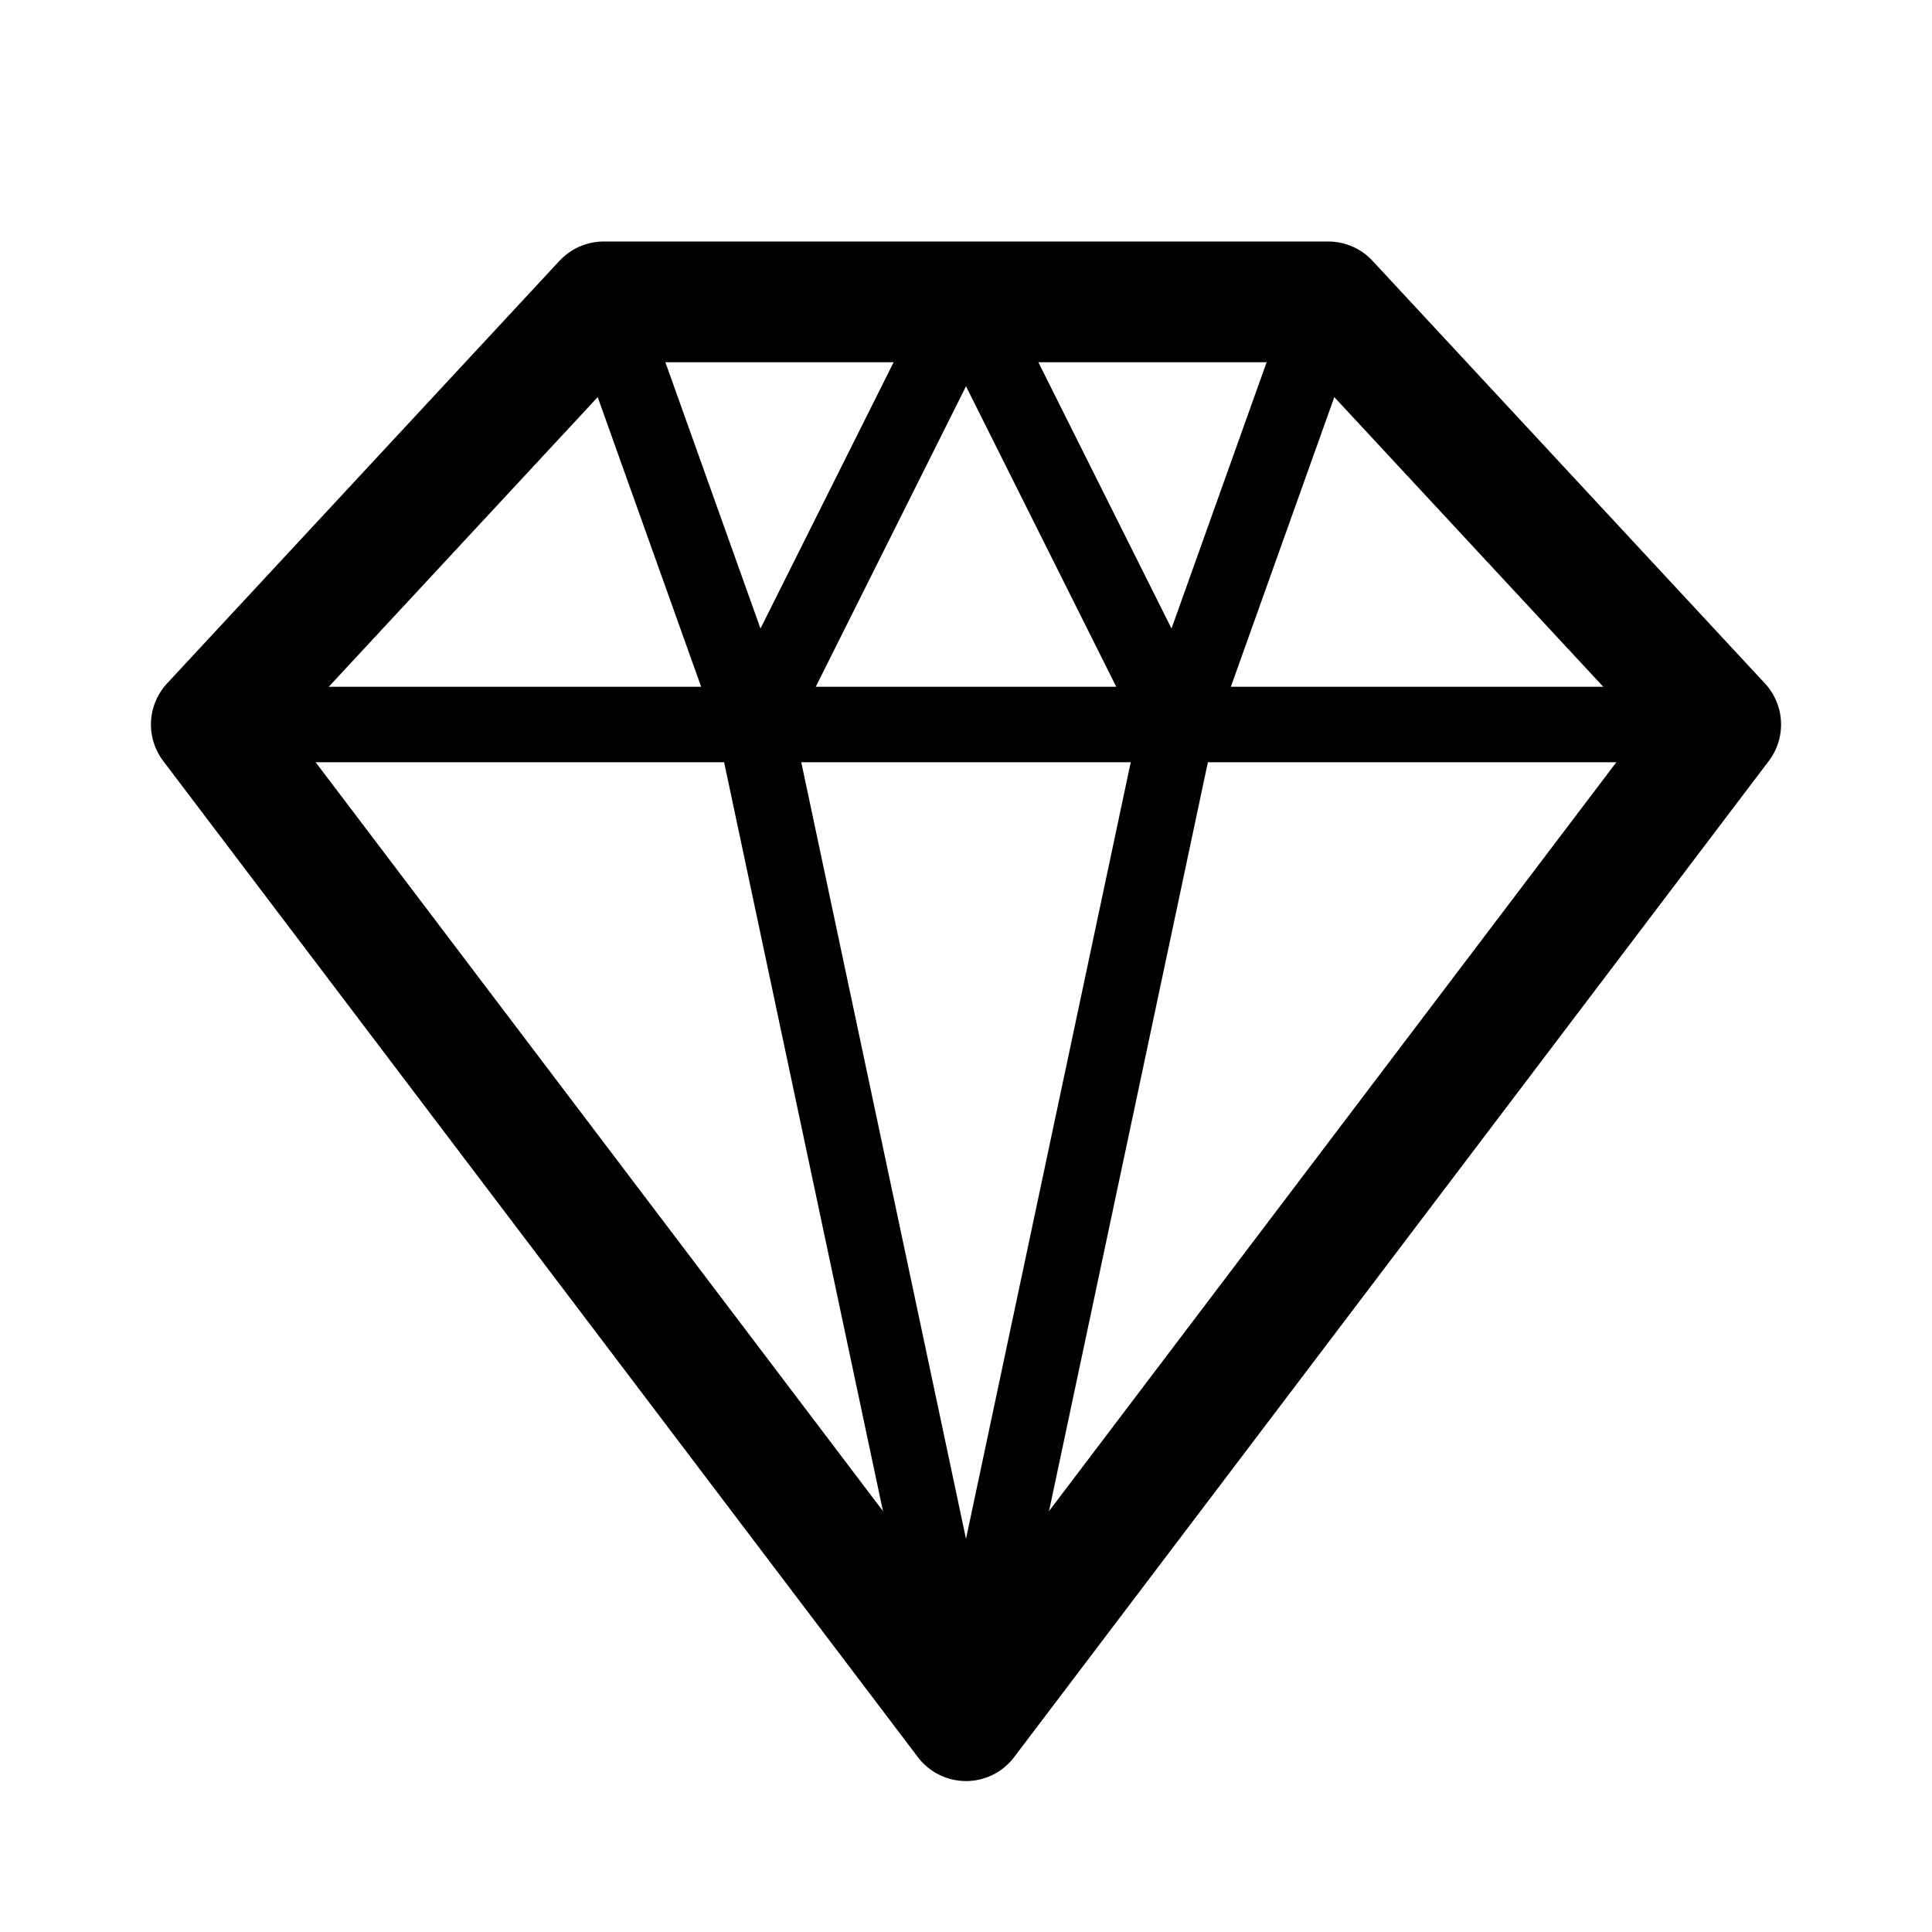
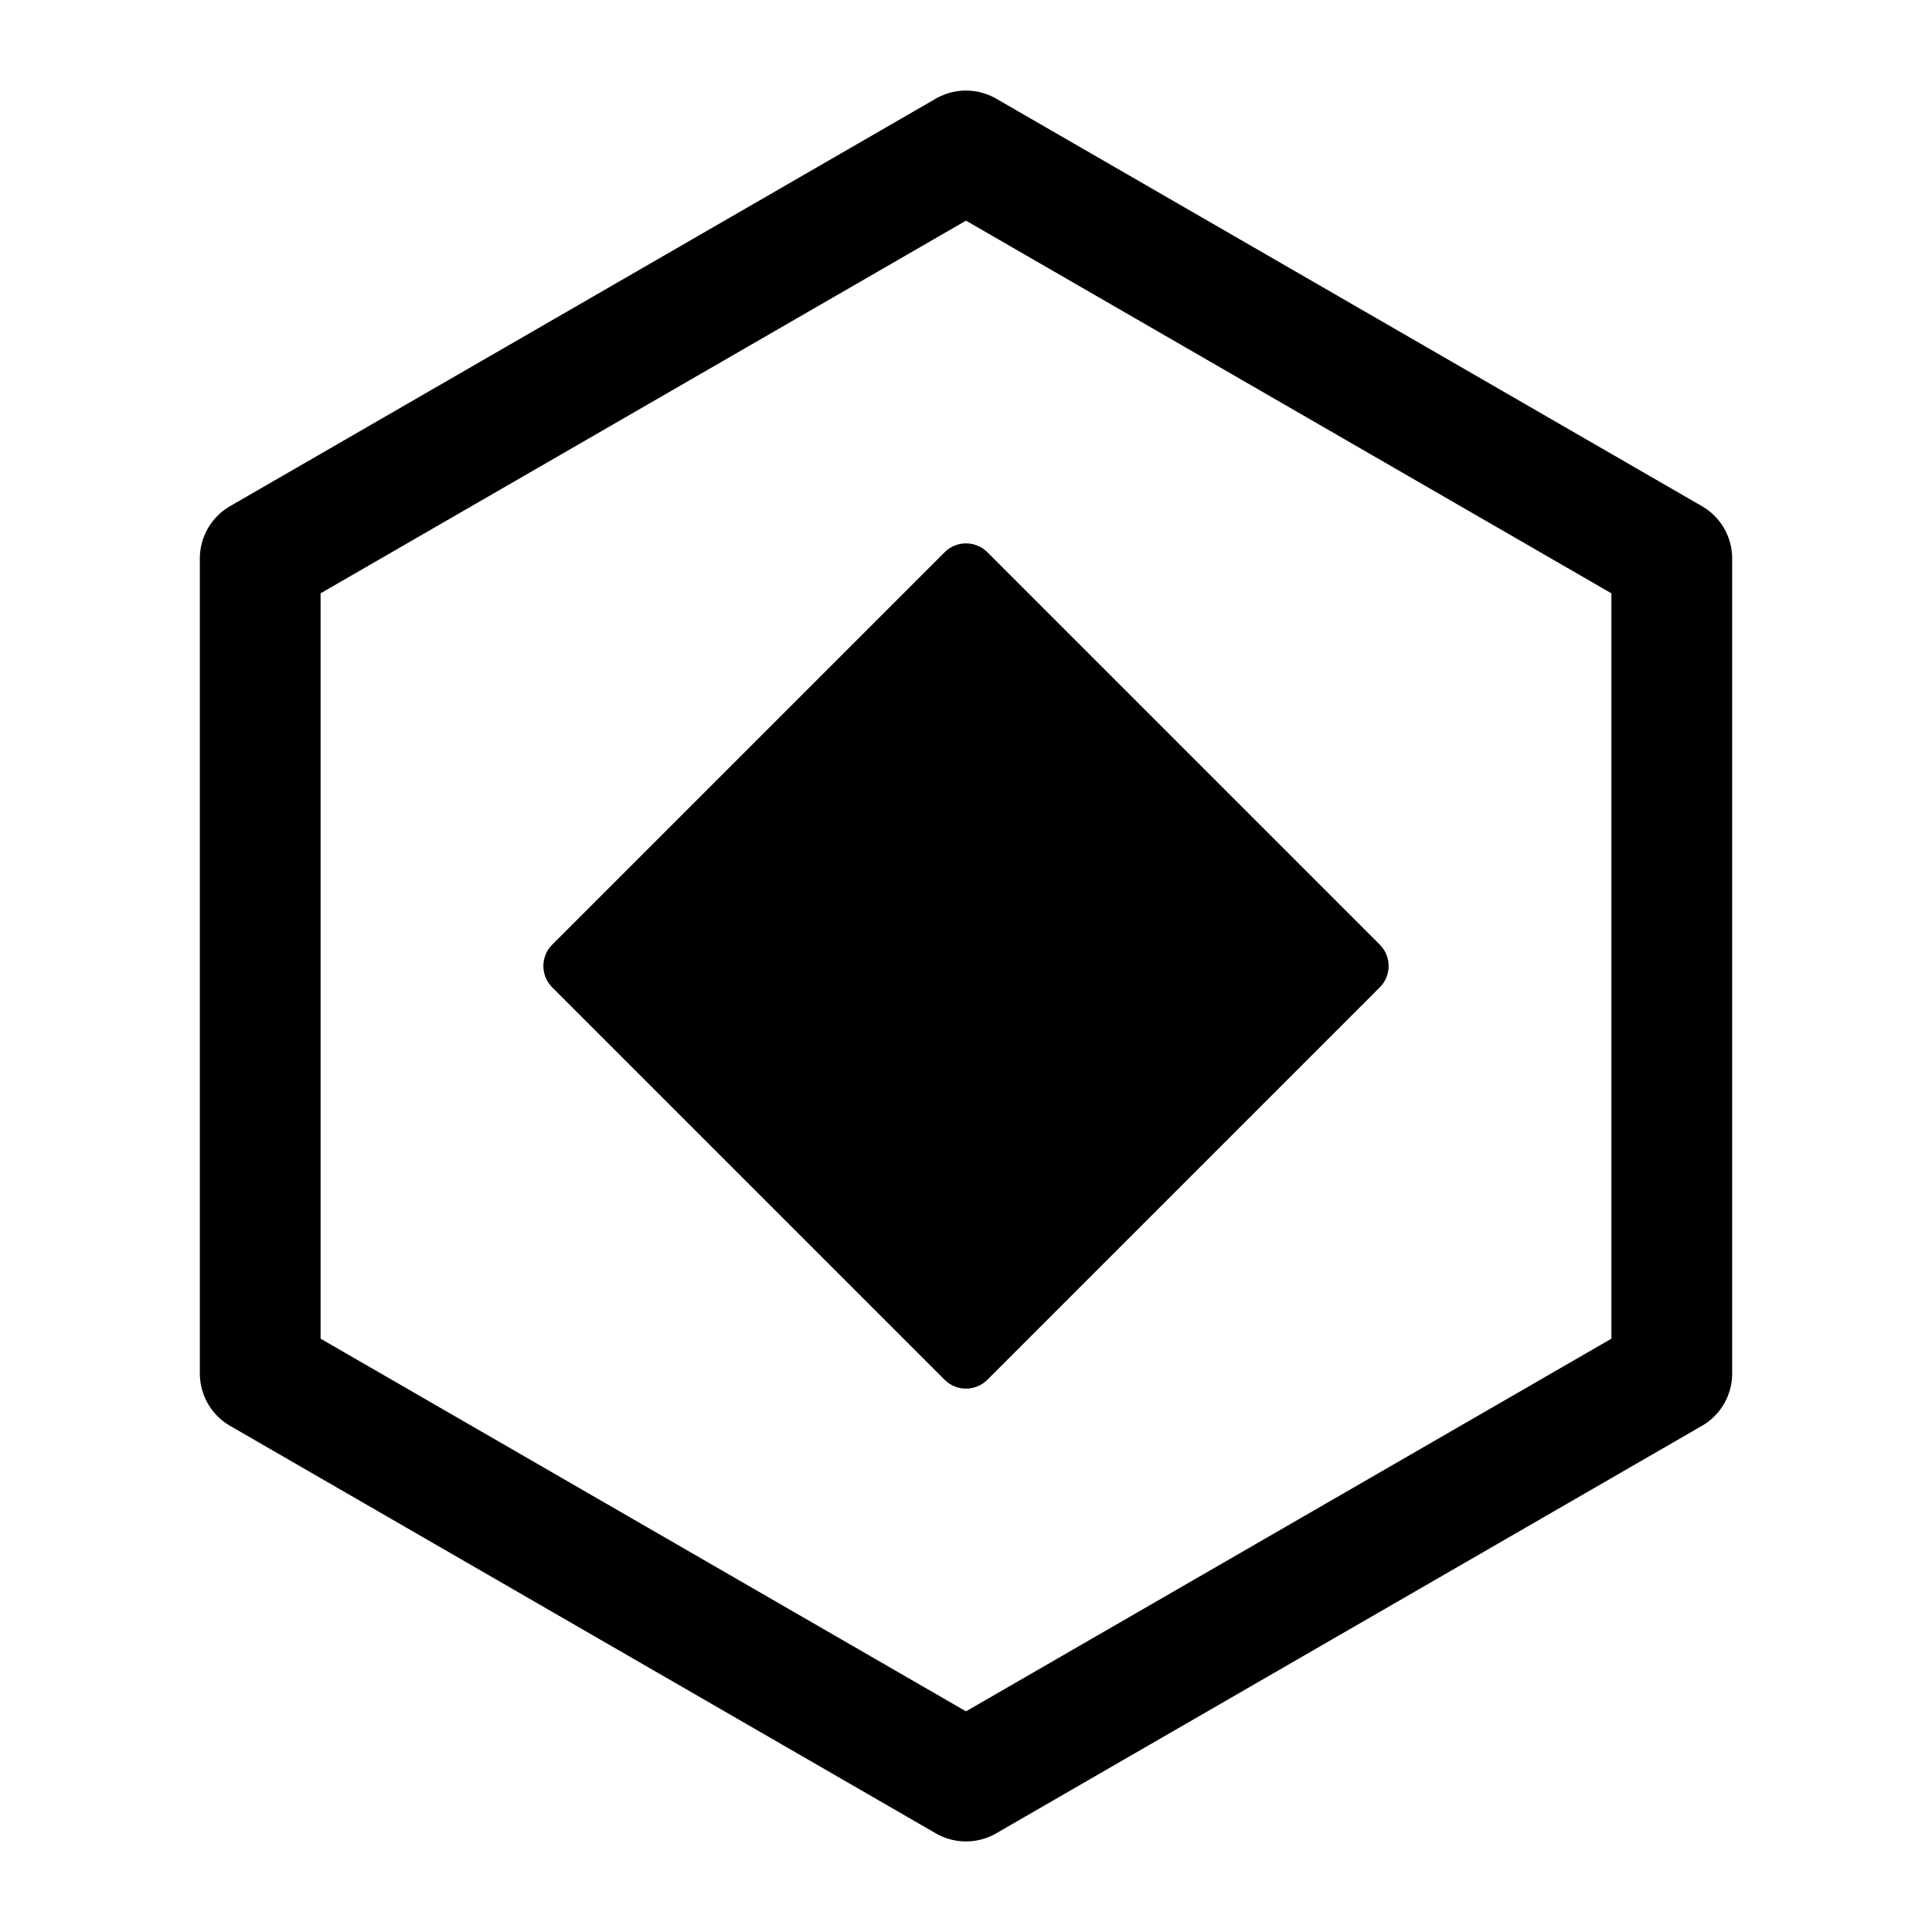
<svg xmlns="http://www.w3.org/2000/svg" viewBox="0 0 64 64" width="64" height="64" fill="none">
-   <path d="M20 10 H44 L57 24 L32 57 L7 24 Z" stroke="currentColor" stroke-width="4" stroke-linejoin="round" />
-   <path d="M7 24 H57 M20 10 L25 24 L32 57 M44 10 L39 24 L32 57 M25 24 L32 10 L39 24" stroke="currentColor" stroke-width="2.5" stroke-linejoin="round" stroke-linecap="round" />
+   <polygon points="32.00,5.00 55.38,18.50 55.38,45.50 32.00,59.00 8.62,45.50 8.62,18.50" stroke="currentColor" stroke-width="4" stroke-linejoin="round" />
+   <polygon points="32,19 45,32 32,45 19,32" fill="currentColor" stroke="currentColor" stroke-width="2" stroke-linejoin="round" />
</svg>
